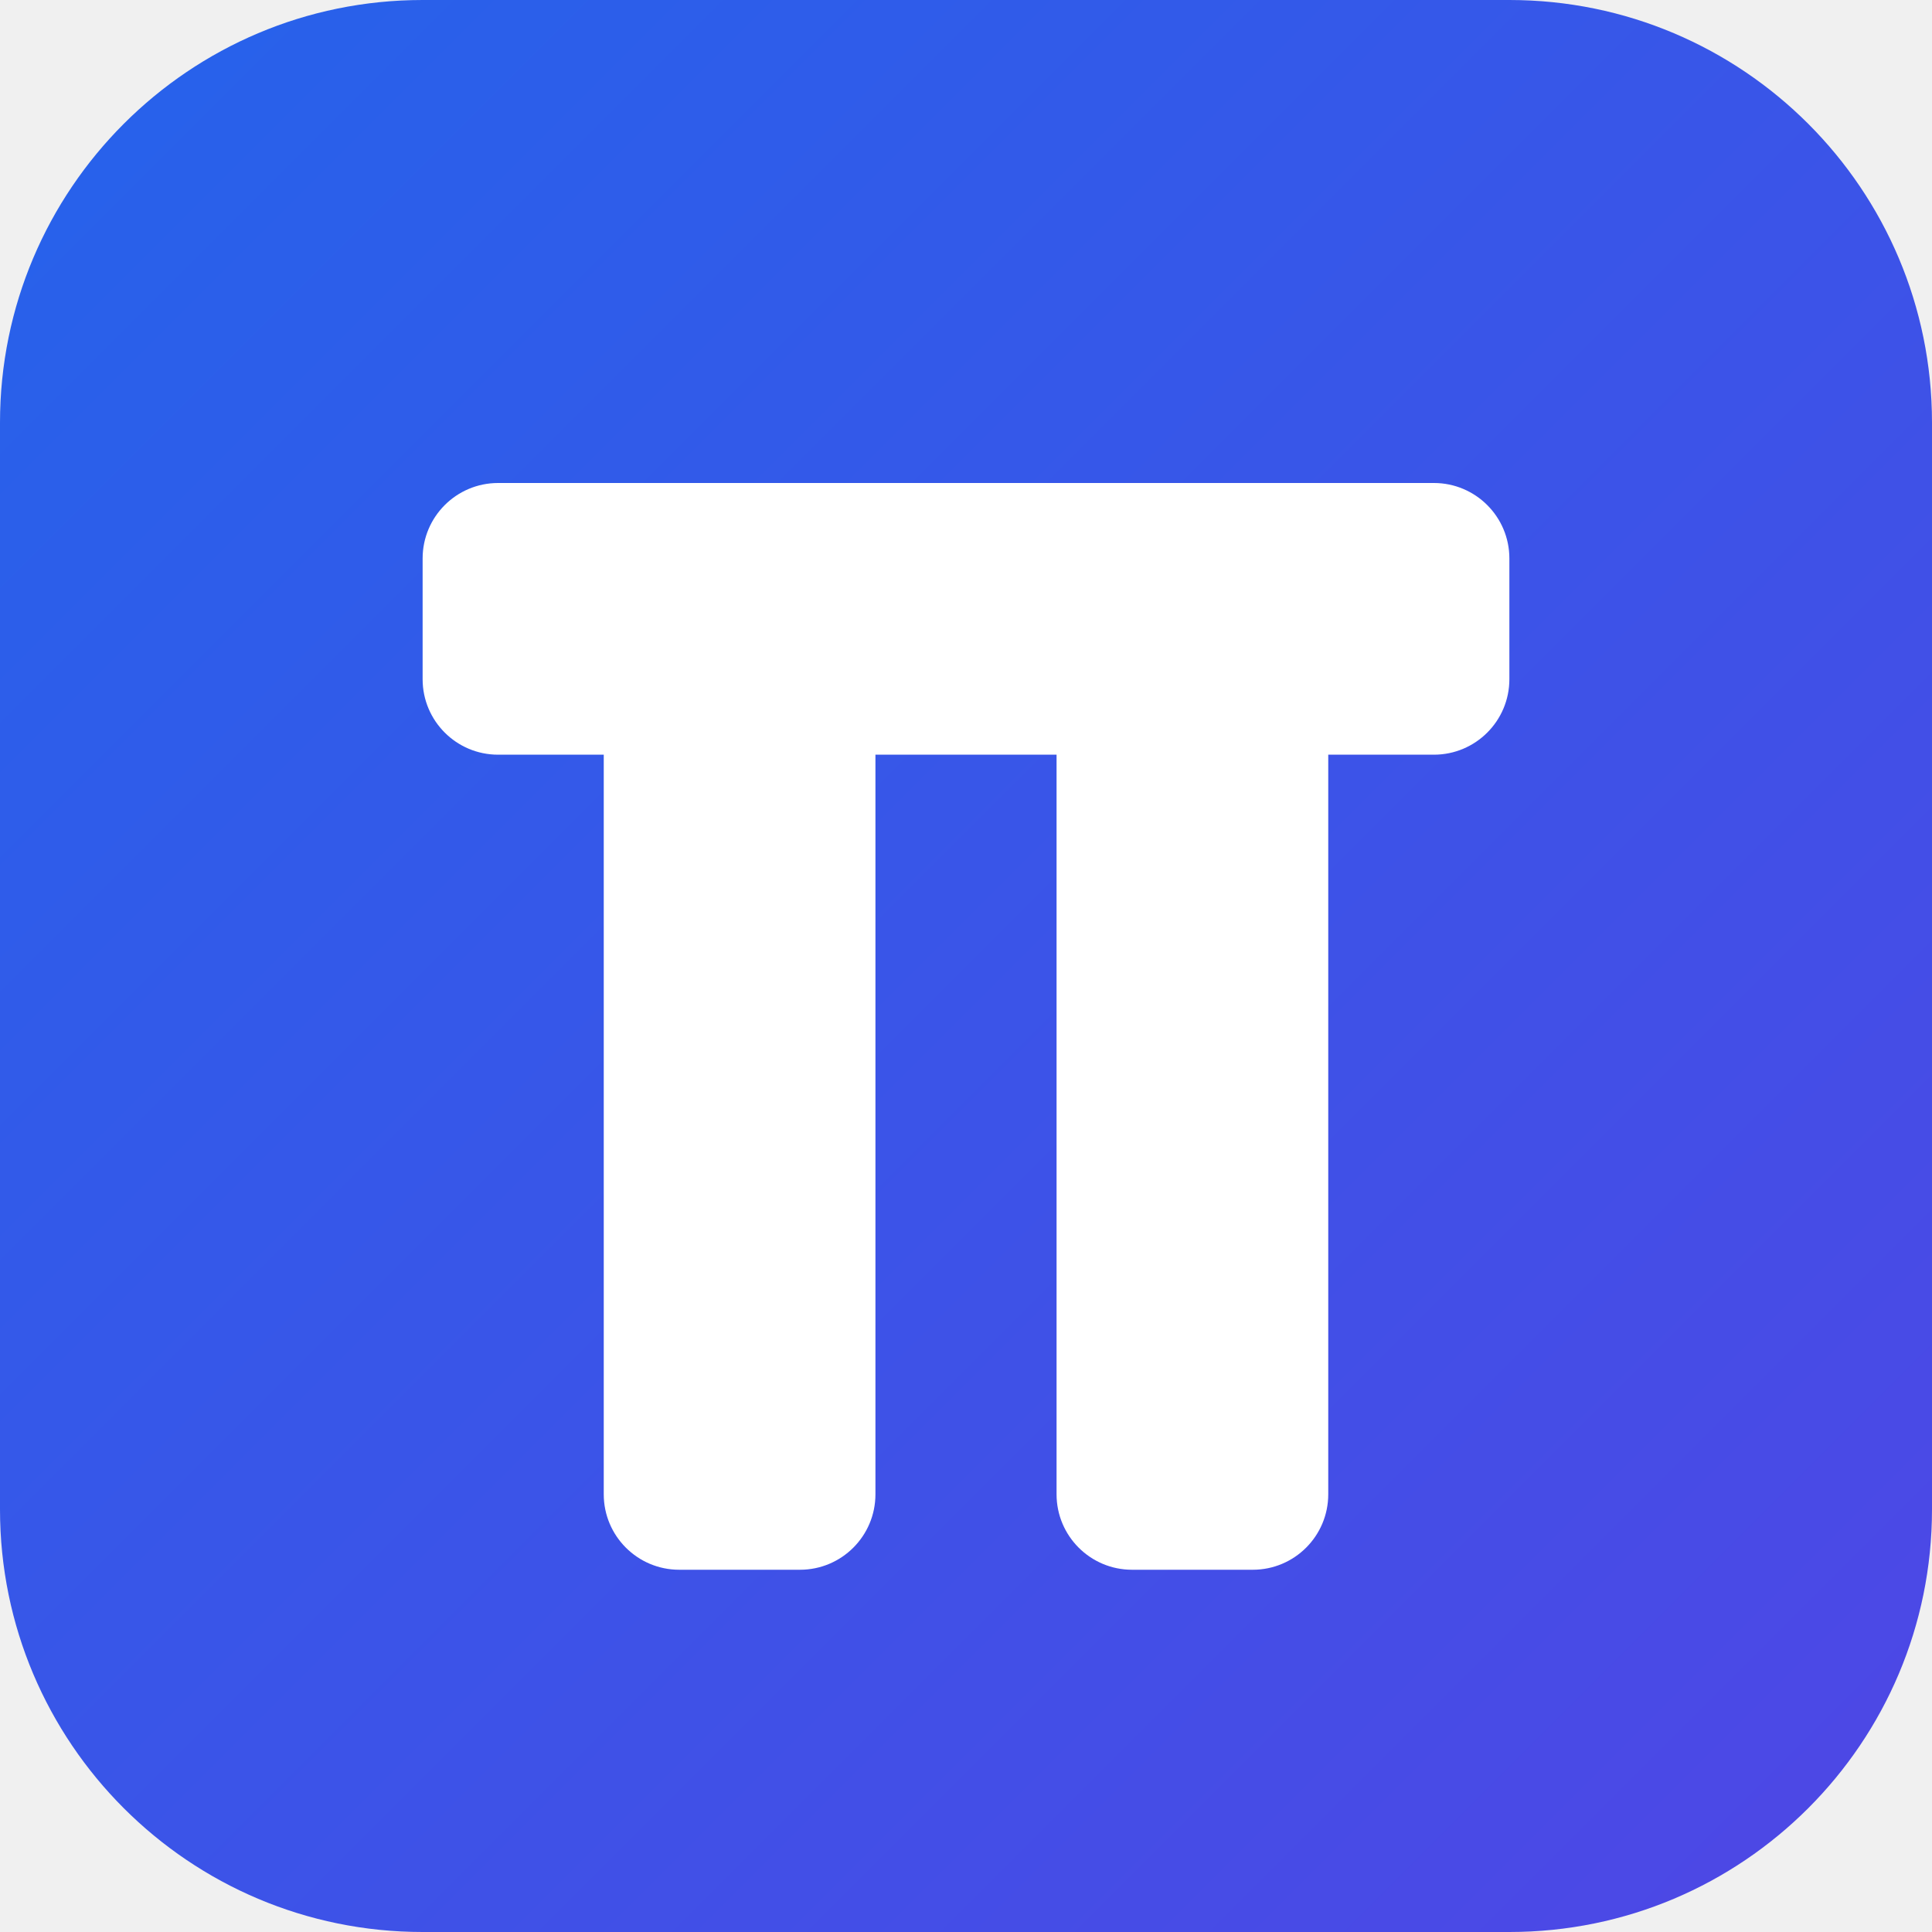
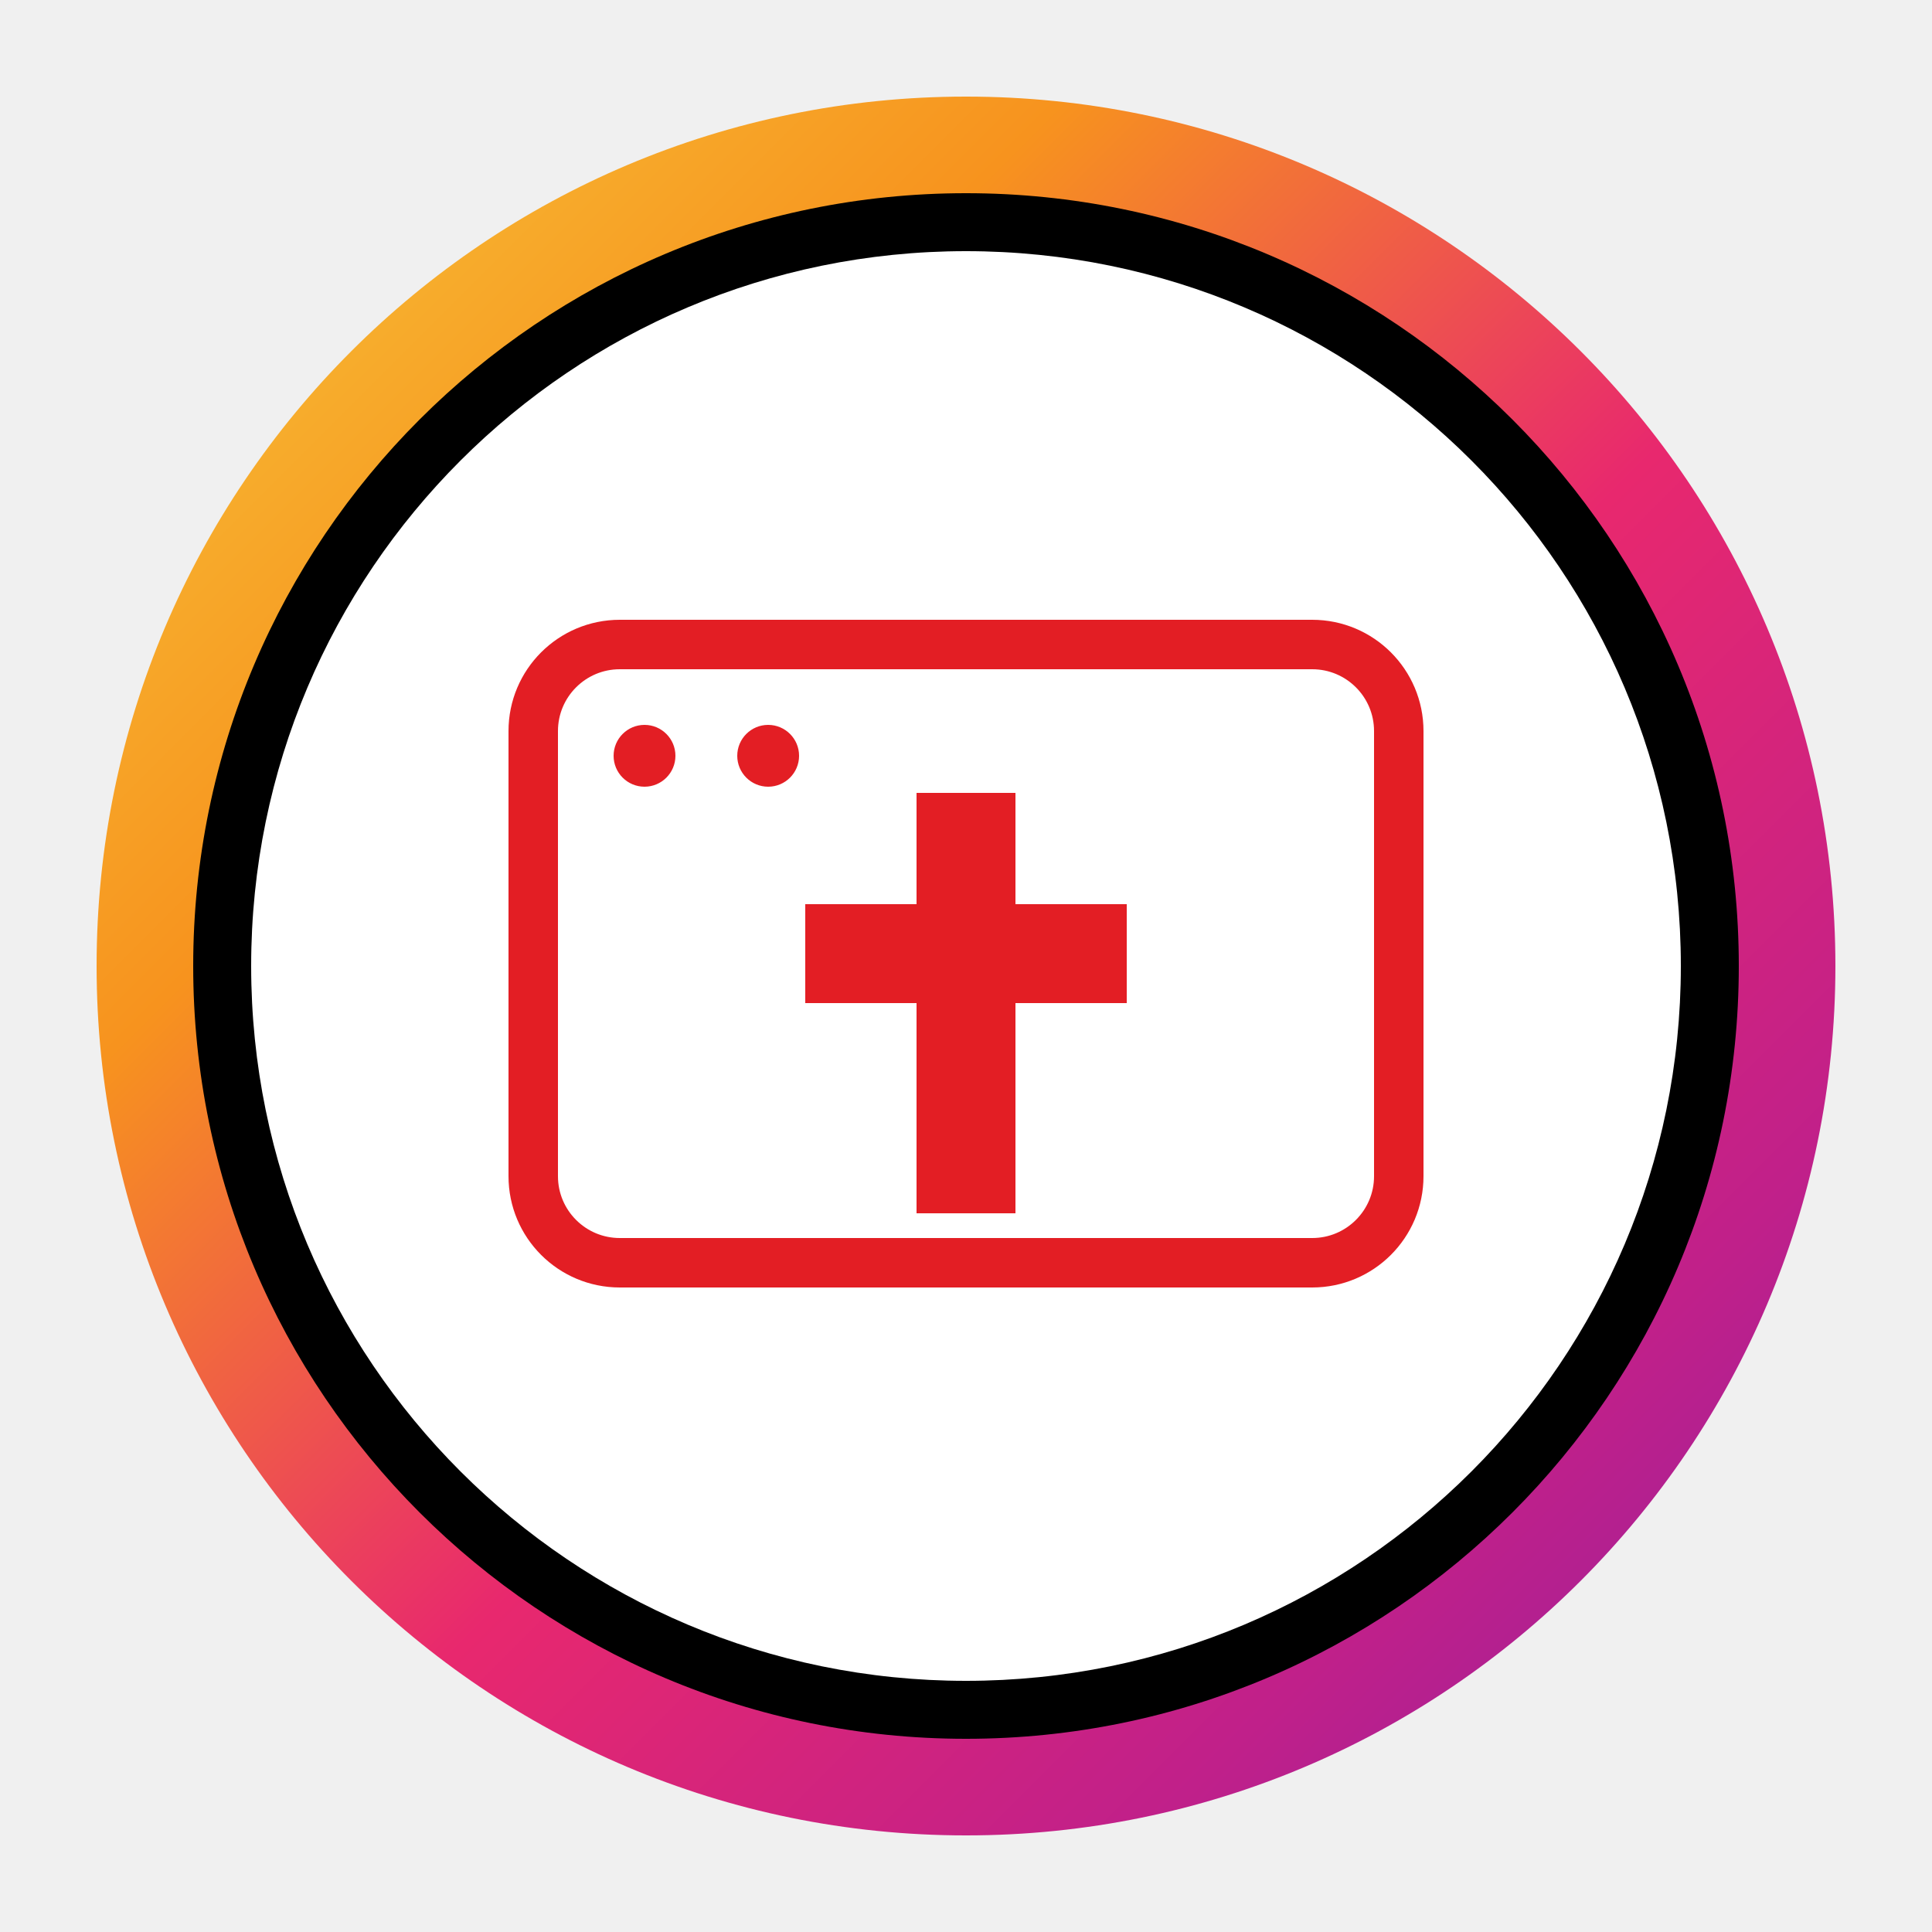
- <svg xmlns="http://www.w3.org/2000/svg" width="64" height="64" viewBox="0 0 64 64">
+ <svg xmlns="http://www.w3.org/2000/svg" viewBox="0 0 400 400">
  <defs>
-     <linearGradient id="g" x1="0" y1="0" x2="1" y2="1">
-       <stop offset="0%" stop-color="#2563eb" />
-       <stop offset="100%" stop-color="#4f46e5" />
+     <linearGradient id="g" x1="0%" y1="0%" x2="100%" y2="100%">
+       <stop offset="0%" stop-color="#F7C93C" />
+       <stop offset="28%" stop-color="#F7931E" />
+       <stop offset="55%" stop-color="#E8286E" />
+       <stop offset="80%" stop-color="#C0208A" />
+       <stop offset="100%" stop-color="#8E1FA0" />
    </linearGradient>
  </defs>
-   <rect x="0" y="0" width="64" height="64" rx="14" fill="url(#g)" />
-   <g fill="#ffffff">
-     <rect x="14" y="16" width="36" height="9" rx="2.5" />
-     <rect x="20" y="22" width="9" height="30" rx="2.5" />
-     <rect x="35" y="22" width="9" height="30" rx="2.5" />
+   <circle cx="200" cy="200" r="180" fill="url(#g)" />
+   <circle cx="200" cy="200" r="160" fill="#000000" />
+   <circle cx="200" cy="200" r="148" fill="#FFFFFF" />
+   <g transform="translate(200,200) scale(1.28)">
+     <rect x="-70" y="-52" width="140" height="100" rx="14" fill="none" stroke="#E31E24" stroke-width="8" />
+     <circle cx="-52" cy="-34" r="5" fill="#E31E24" />
+     <circle cx="-32" cy="-34" r="5" fill="#E31E24" />
+     <path d="M-8 -28 L8 -28 L8 -10 L26 -10 L26 6 L8 6 L8 40 L-8 40 L-8 6 L-26 6 L-26 -10 L-8 -10 Z" fill="#E31E24" />
  </g>
</svg>
